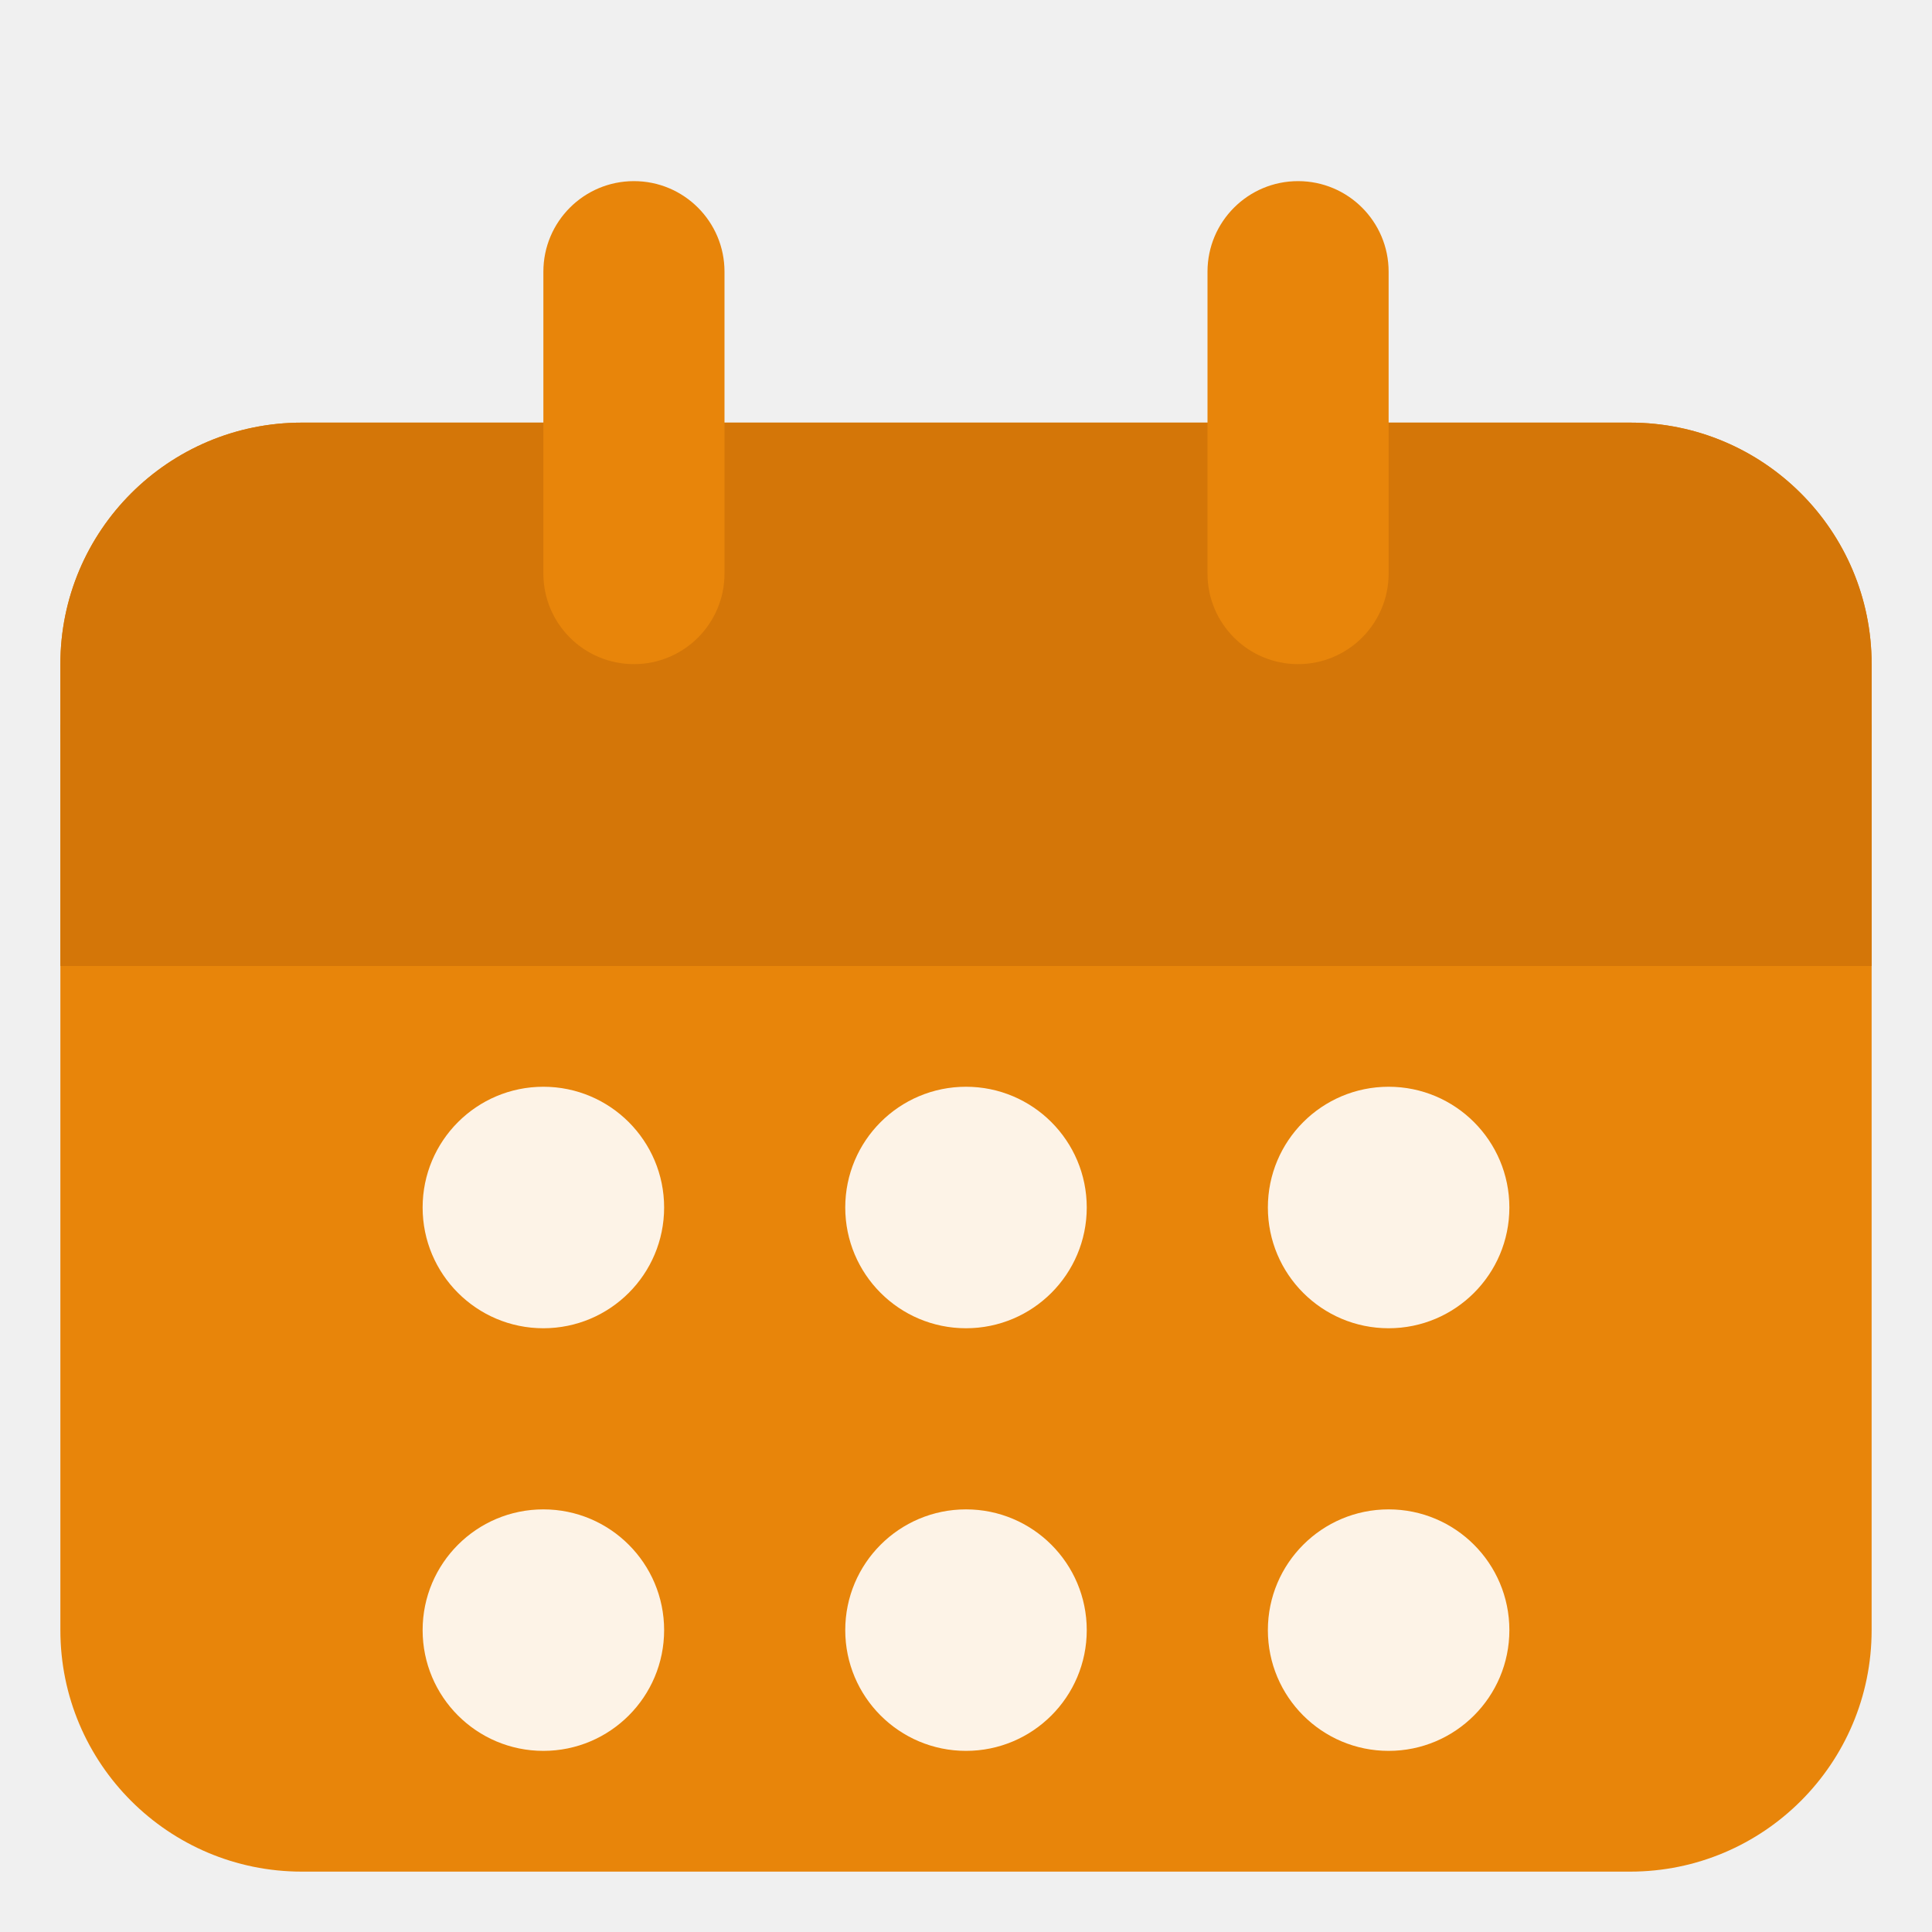
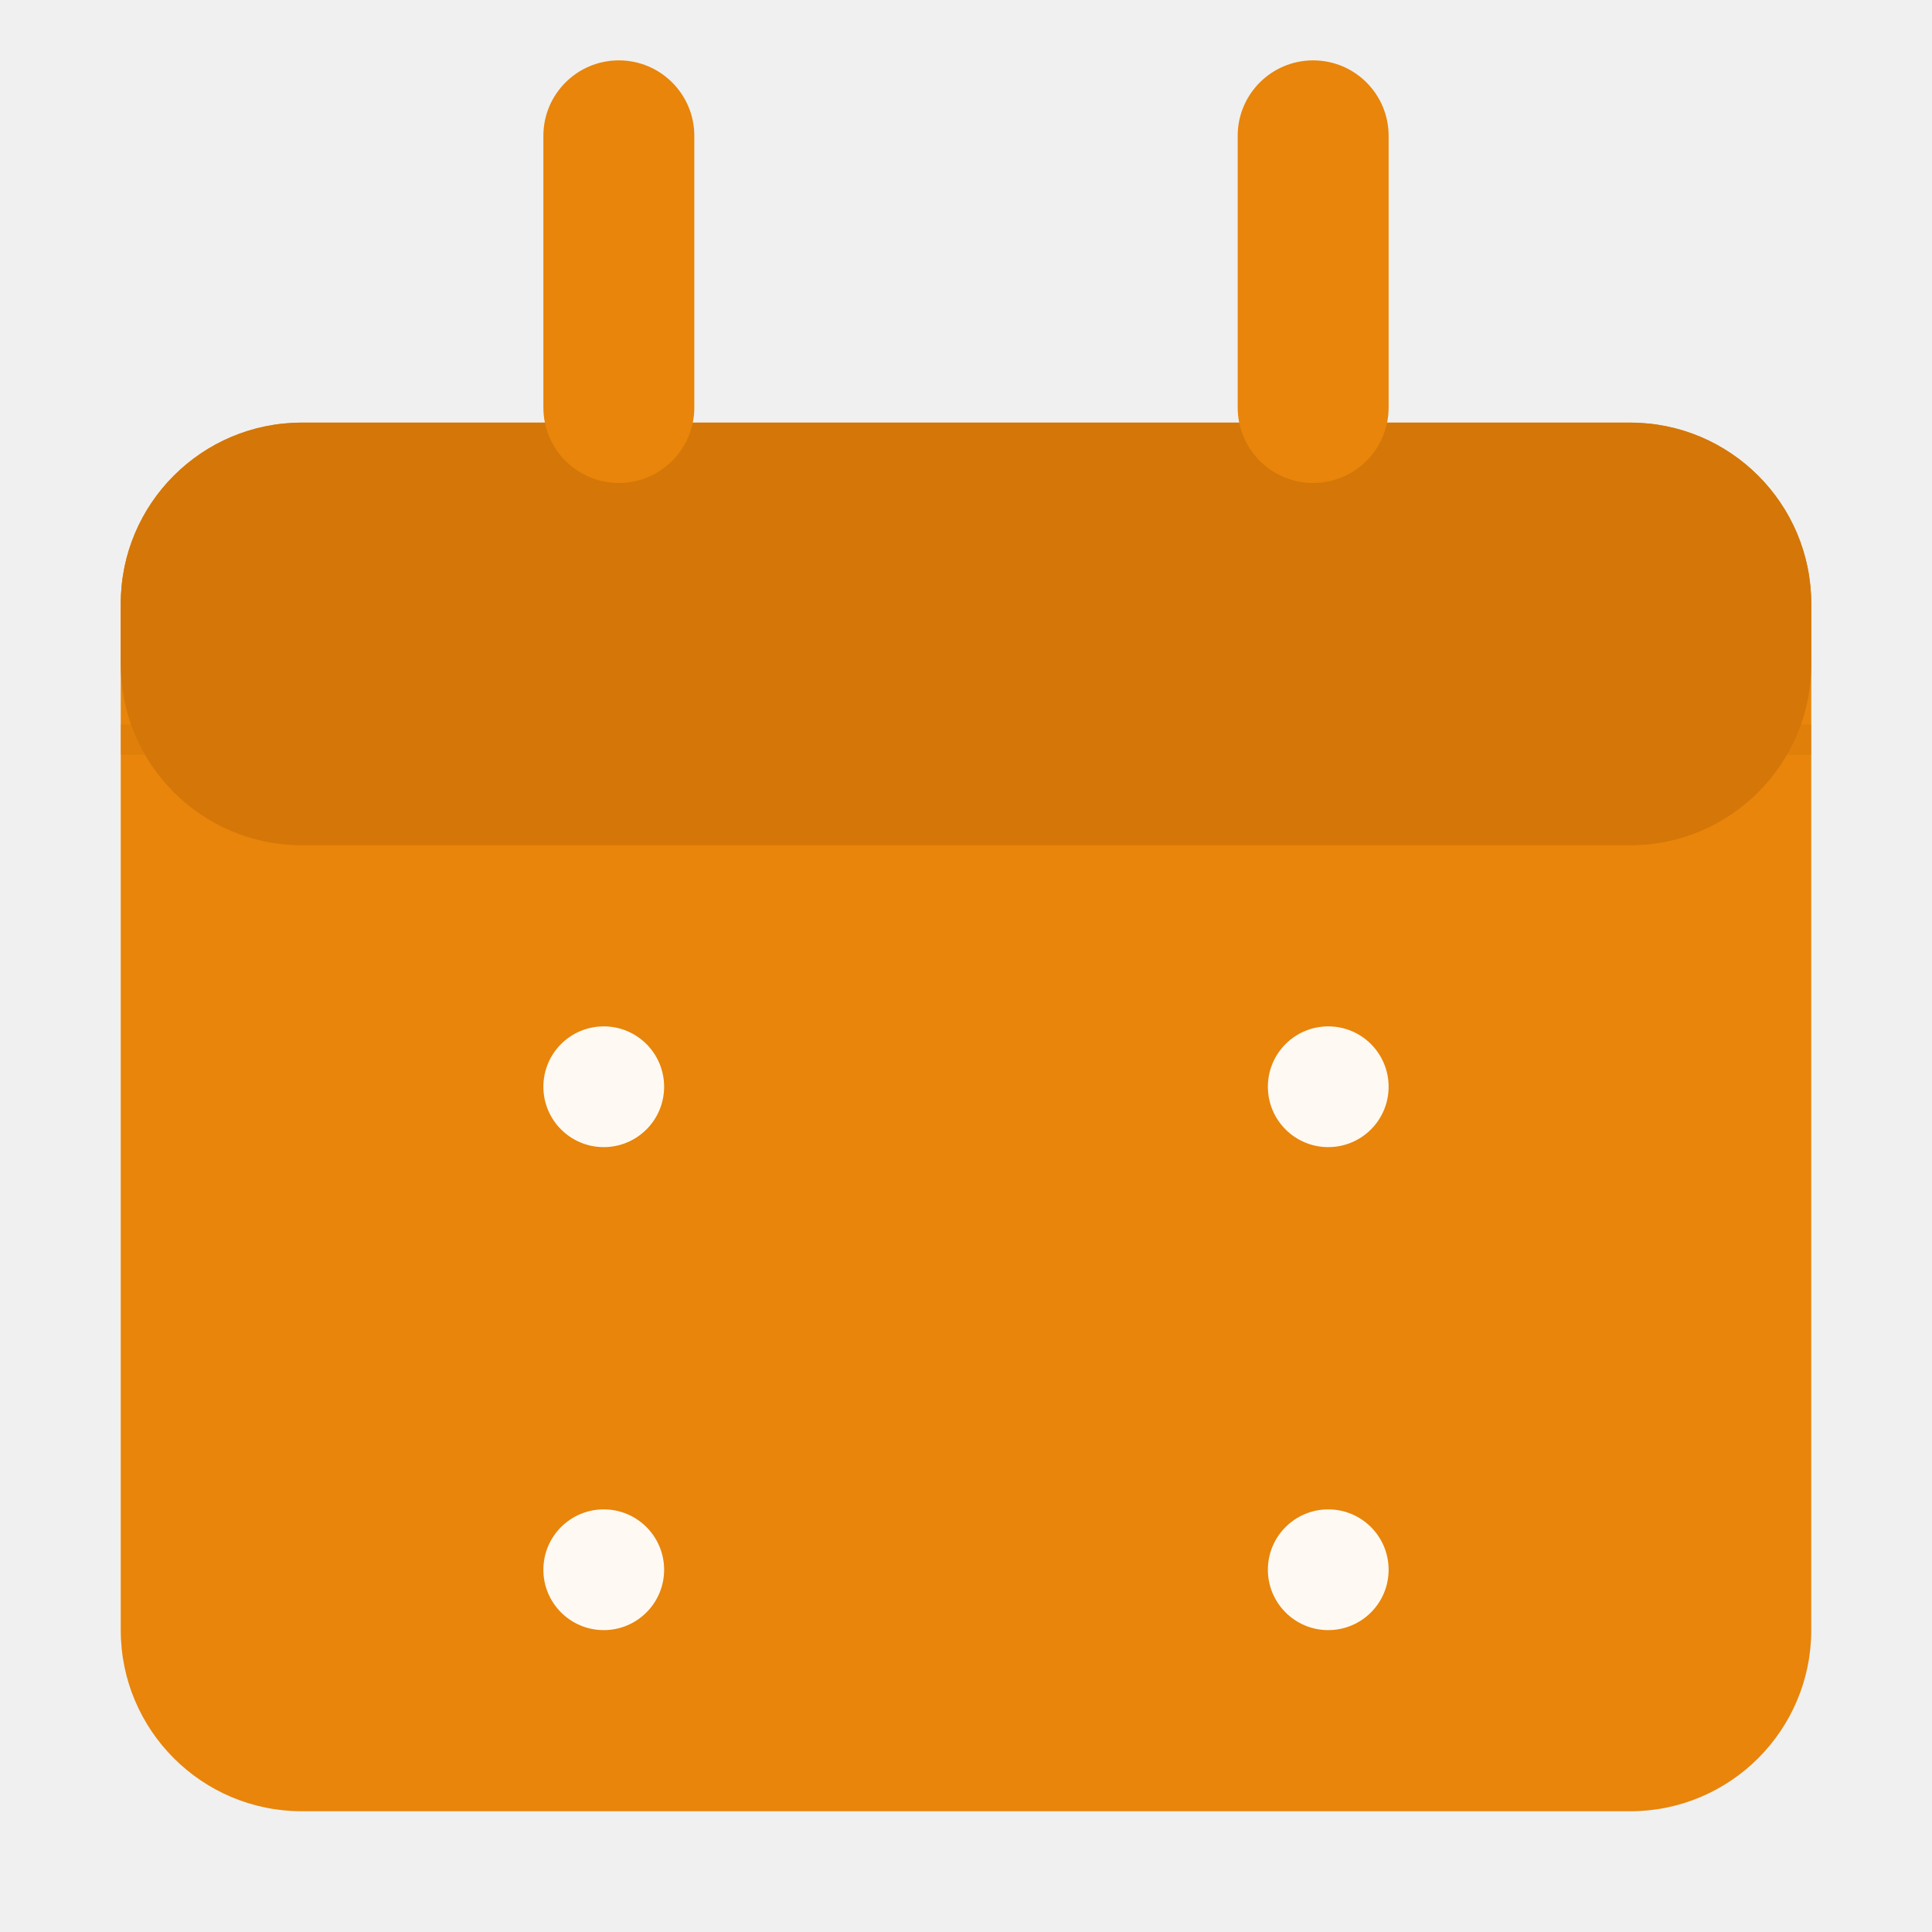
- <svg xmlns="http://www.w3.org/2000/svg" viewBox="0 0 32 32" width="32" height="32">
-   <rect x="1" y="7" width="30" height="24" rx="4" ry="4" fill="#E8850A" />
-   <rect x="1" y="7" width="30" height="9" rx="4" ry="4" fill="#D47608" />
-   <rect x="1" y="12" width="30" height="4" fill="#D47608" />
-   <rect x="9" y="3" width="3" height="8" rx="1.5" fill="#E8850A" />
-   <rect x="20" y="3" width="3" height="8" rx="1.5" fill="#E8850A" />
-   <circle cx="9" cy="20" r="2" fill="#FFF" opacity="0.9" />
-   <circle cx="16" cy="20" r="2" fill="#FFF" opacity="0.9" />
-   <circle cx="23" cy="20" r="2" fill="#FFF" opacity="0.9" />
-   <circle cx="9" cy="27" r="2" fill="#FFF" opacity="0.9" />
-   <circle cx="16" cy="27" r="2" fill="#FFF" opacity="0.9" />
-   <circle cx="23" cy="27" r="2" fill="#FFF" opacity="0.9" />
+ <svg xmlns="http://www.w3.org/2000/svg" viewBox="0 0 64 64" fill="none">
+   <rect x="4" y="14" width="56" height="46" rx="6" ry="6" fill="#E8850A" />
+   <rect x="4" y="14" width="56" height="14" rx="6" ry="6" fill="#D47608" />
+   <rect x="4" y="24" width="56" height="1" fill="#D47608" opacity="0.4" />
+   <rect x="18" y="2" width="5" height="14" rx="2.5" ry="2.5" fill="#E8850A" />
+   <rect x="41" y="2" width="5" height="14" rx="2.5" ry="2.5" fill="#E8850A" />
+   <circle cx="20" cy="36" r="2" fill="#FFF" opacity="0.95" />
+   <circle cx="44" cy="36" r="2" fill="#FFF" opacity="0.95" />
+   <circle cx="20" cy="52" r="2" fill="#FFF" opacity="0.95" />
+   <circle cx="44" cy="52" r="2" fill="#FFF" opacity="0.95" />
</svg>
